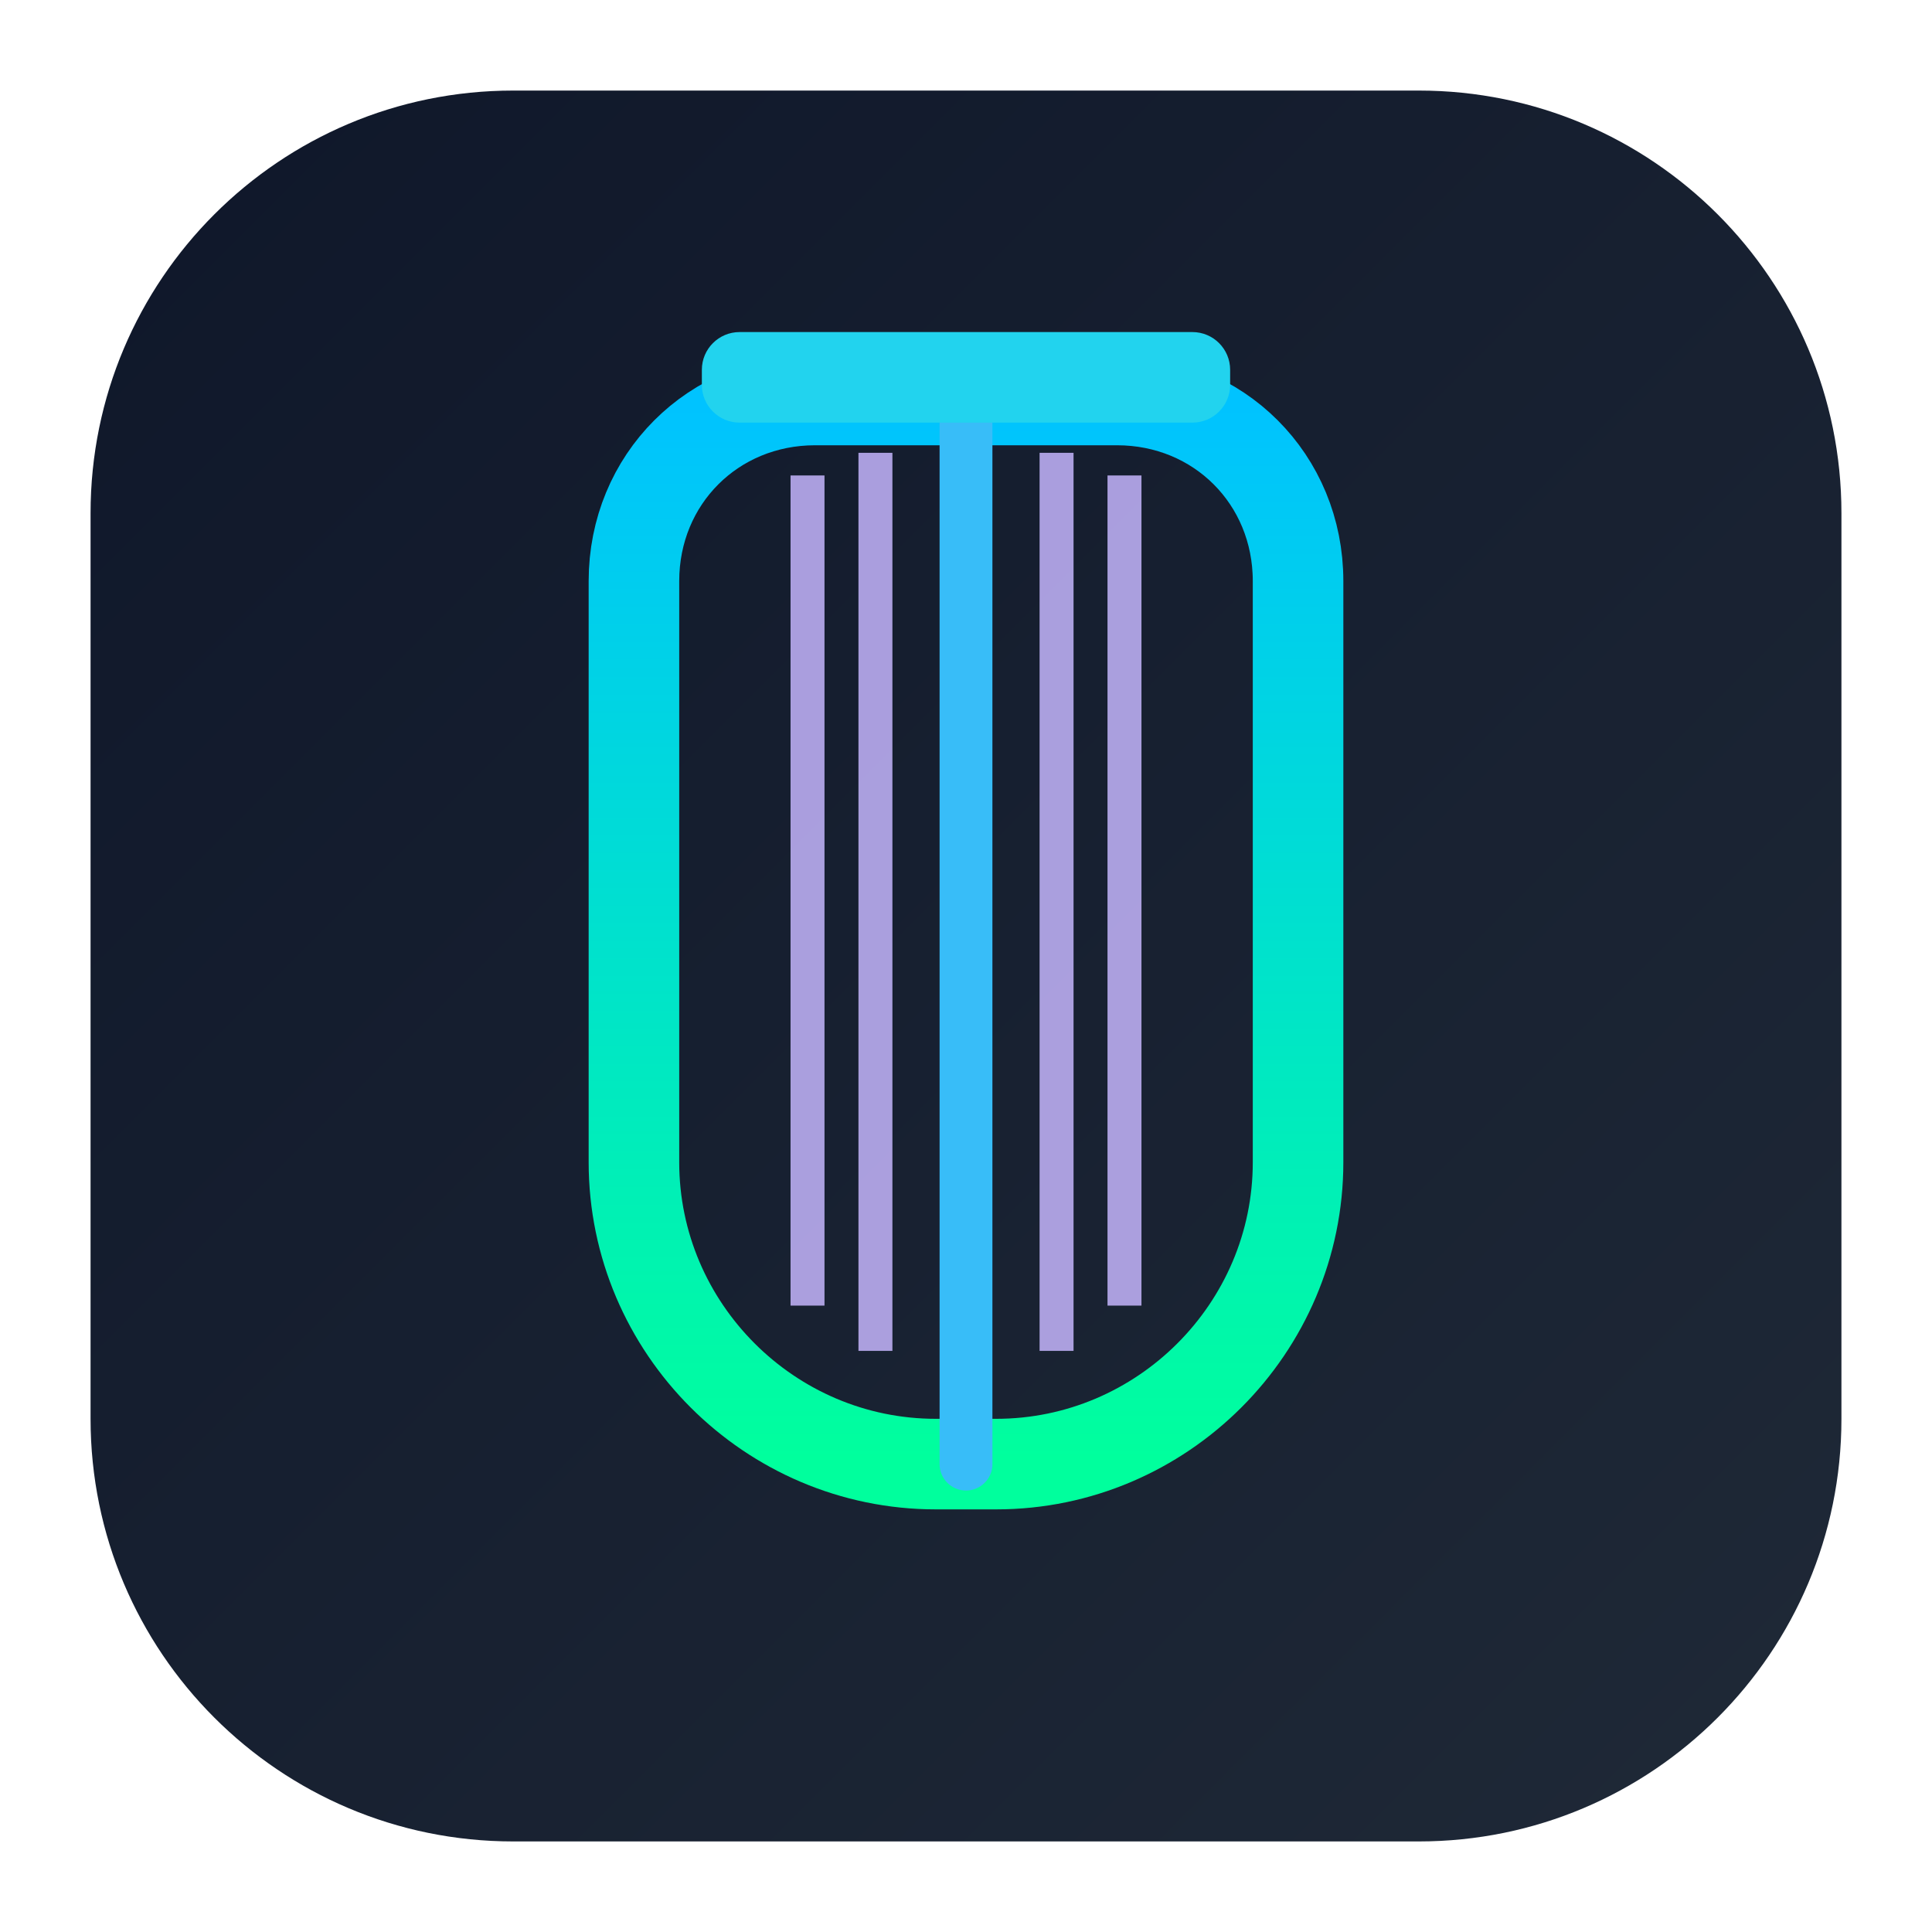
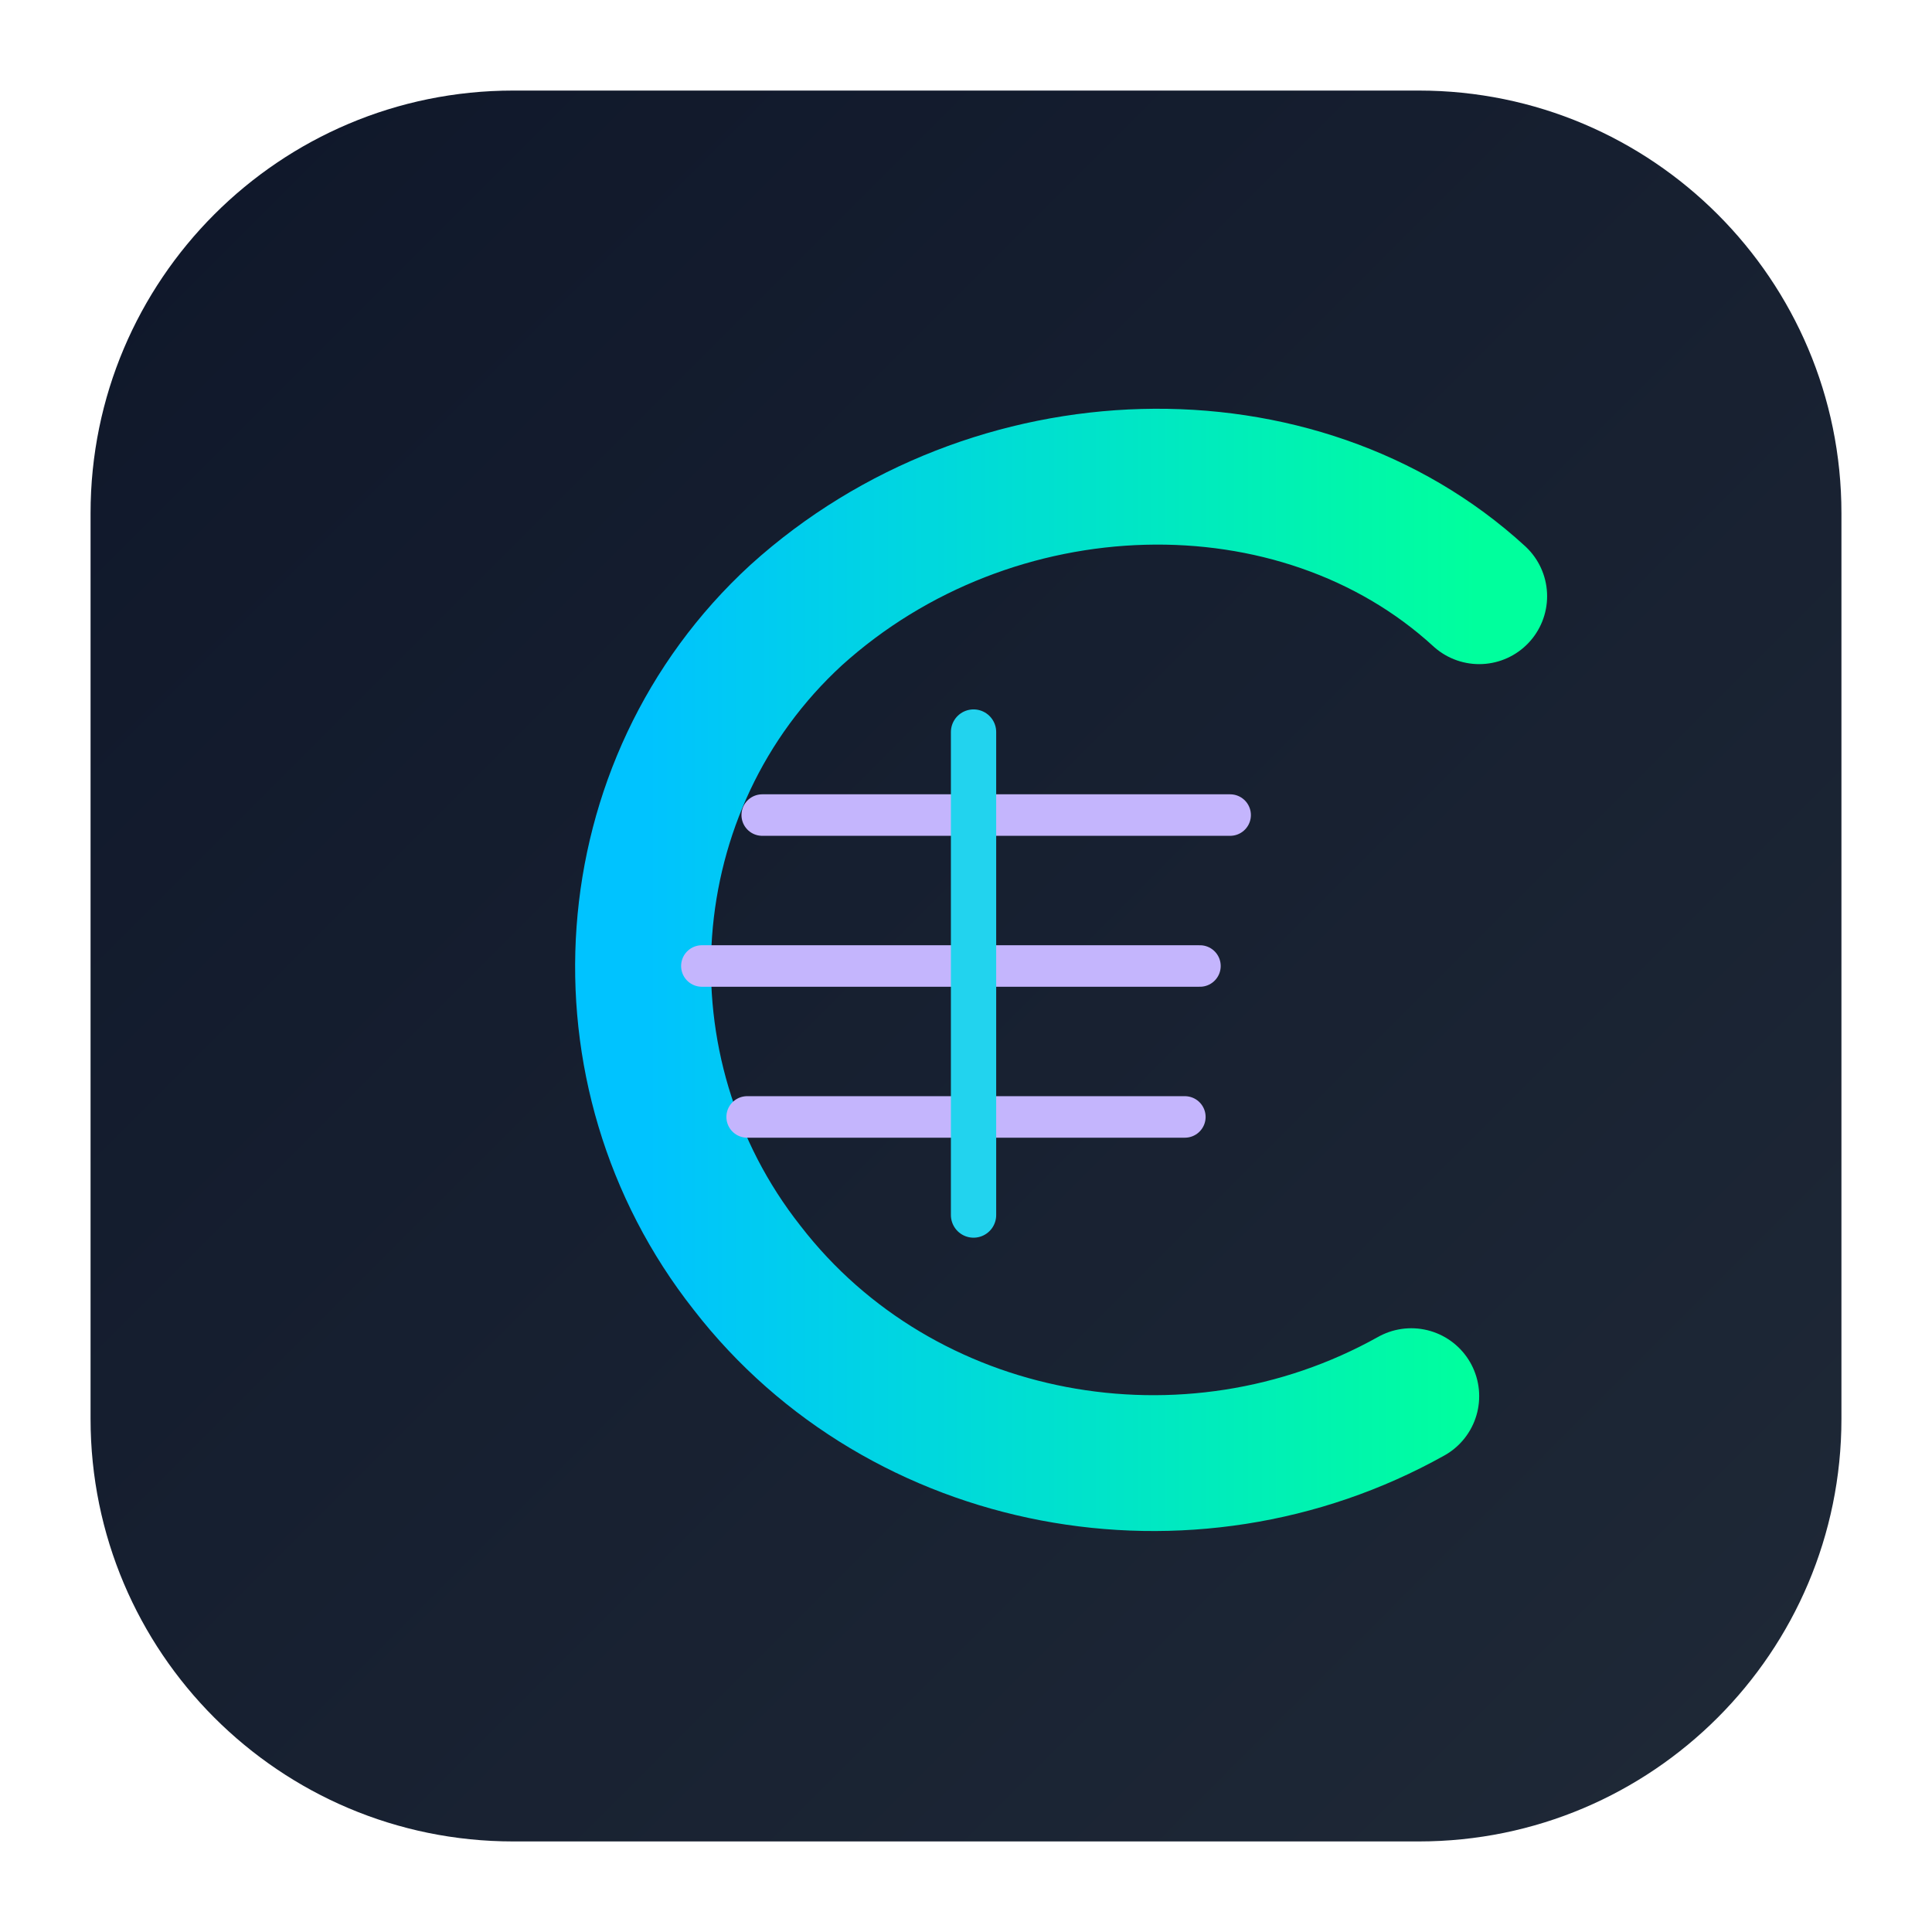
<svg xmlns="http://www.w3.org/2000/svg" viewBox="0 0 512 512">
  <defs>
    <linearGradient id="bg" x1="0" y1="0" x2="1" y2="1">
      <stop offset="0%" stop-color="#0f172a" />
      <stop offset="100%" stop-color="#1f2937" />
    </linearGradient>
-     <linearGradient id="accent" x1="0" y1="0" x2="0" y2="1">
+     <linearGradient id="accent" x1="0" y1="0" x2="1" y2="0">
      <stop offset="0%" stop-color="#00c3ff" />
      <stop offset="100%" stop-color="#00ff9d" />
    </linearGradient>
  </defs>
  <rect x="24" y="24" width="464" height="464" rx="112" fill="url(#bg)" />
-   <path d="M168 154c0-27 21-48 48-48h80c27 0 48 21 48 48v154c0 44-36 80-80 80h-16c-44 0-80-36-80-80V154z" fill="none" stroke="url(#accent)" stroke-width="24" stroke-linecap="round" />
-   <path d="M256 110v278" stroke="#38bdf8" stroke-width="14" stroke-linecap="round" />
-   <path d="M214 126v220" stroke="#c4b5fd" stroke-width="9" opacity="0.85" />
-   <path d="M232 120v238" stroke="#c4b5fd" stroke-width="9" opacity="0.85" />
-   <path d="M280 120v238" stroke="#c4b5fd" stroke-width="9" opacity="0.85" />
-   <path d="M298 126v220" stroke="#c4b5fd" stroke-width="9" opacity="0.85" />
-   <rect x="186" y="88" width="140" height="24" rx="10" fill="#22d3ee" />
+   <path d="M392 158c-48-44-129-42-181 5-49 45-54 121-13 173 41 53 117 67 176 34" fill="none" stroke="url(#accent)" stroke-width="36" stroke-linecap="round" />
+   <line x1="202" y1="216" x2="326" y2="216" stroke="#c4b5fd" stroke-width="11" stroke-linecap="round" />
+   <line x1="186" y1="256" x2="318" y2="256" stroke="#c4b5fd" stroke-width="11" stroke-linecap="round" />
+   <line x1="198" y1="296" x2="314" y2="296" stroke="#c4b5fd" stroke-width="11" stroke-linecap="round" />
+   <line x1="258" y1="194" x2="258" y2="322" stroke="#22d3ee" stroke-width="12" stroke-linecap="round" />
</svg>
